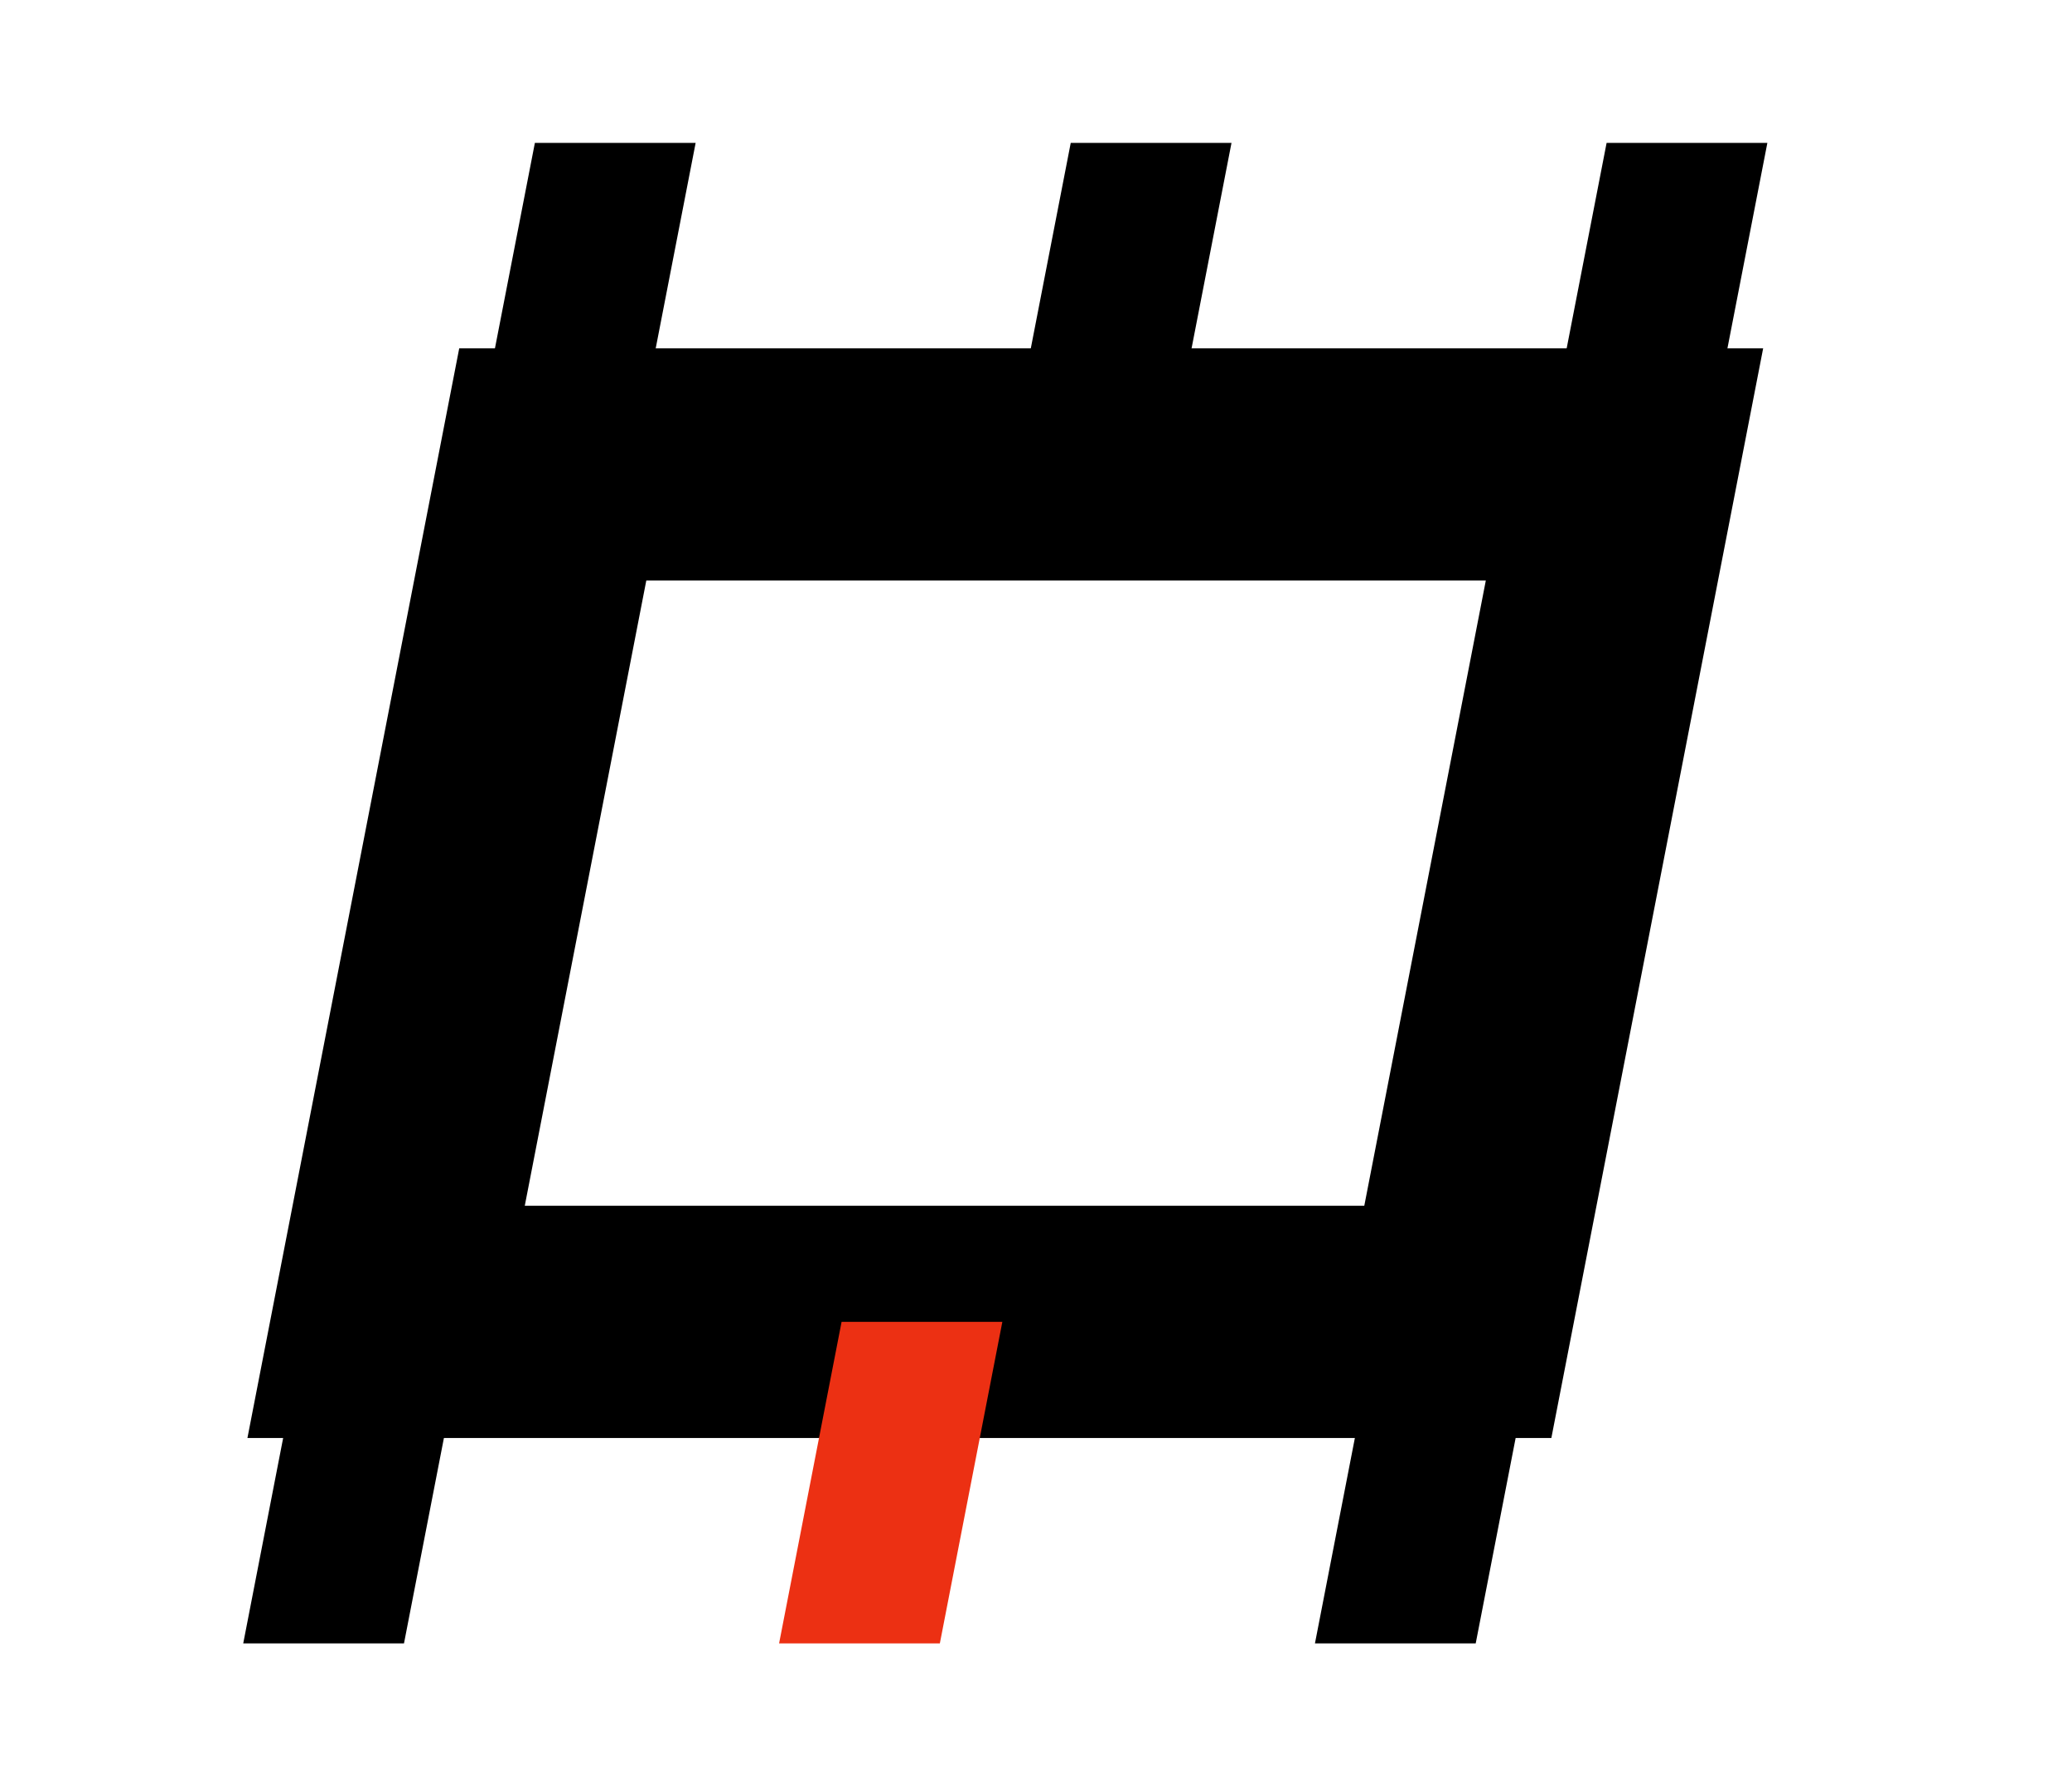
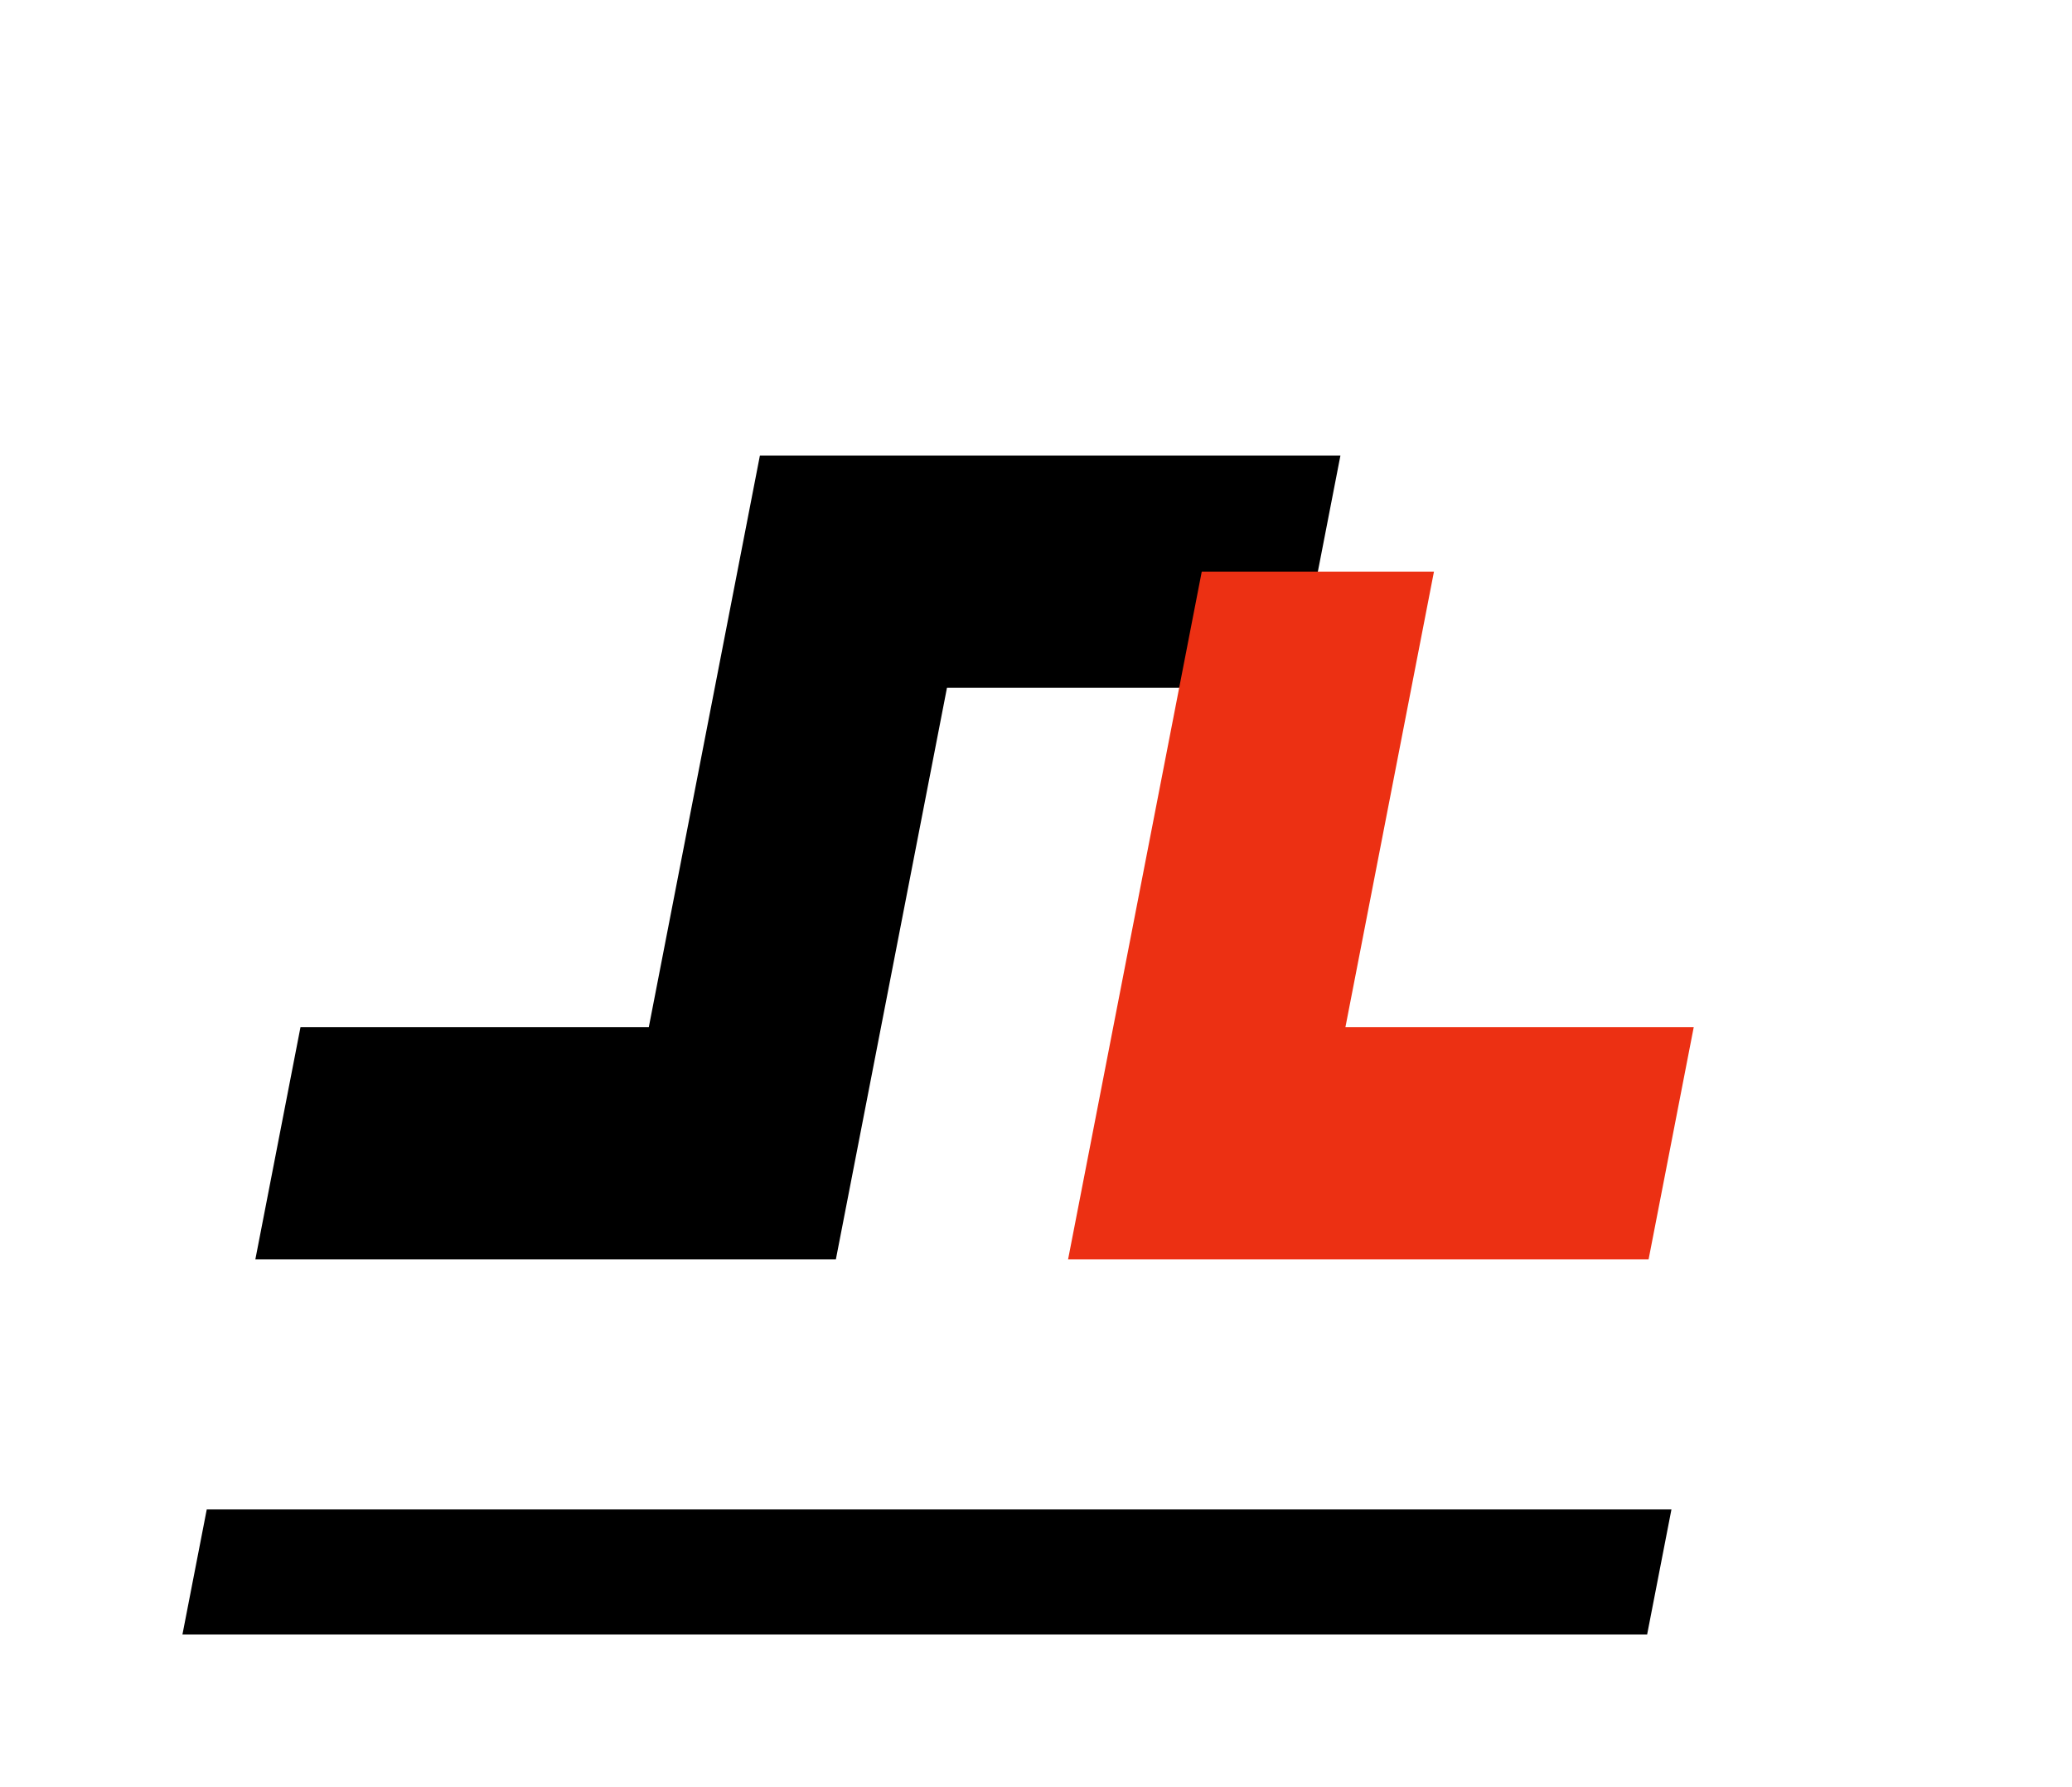
<svg xmlns="http://www.w3.org/2000/svg" viewBox="0 0 116 100" width="116" height="100" fill="none">
-   <g transform="translate(8,0) skewX(-11)" stroke="currentColor" stroke-width="13">
-     <path d="M28 26 H88 V74 H28 Z" />
-     <path d="M28 8 V26 M58 8 V26 M88 8 V26" stroke-width="9" />
-     <path d="M28 74 V92 M88 74 V92" stroke-width="9" />
-     <path d="M58 74 V92" stroke="#EC3013" stroke-width="9" />
+   <g transform="translate(10,0) skewX(-11)" fill="none">
+     <path d="M18 64 H44 V32 H70" stroke="currentColor" stroke-width="13" />
+     <path d="M70 32 V64 H96" stroke="#EC3013" stroke-width="13" />
+     <path d="M18 88 H100" stroke="currentColor" stroke-width="7" />
  </g>
</svg>
